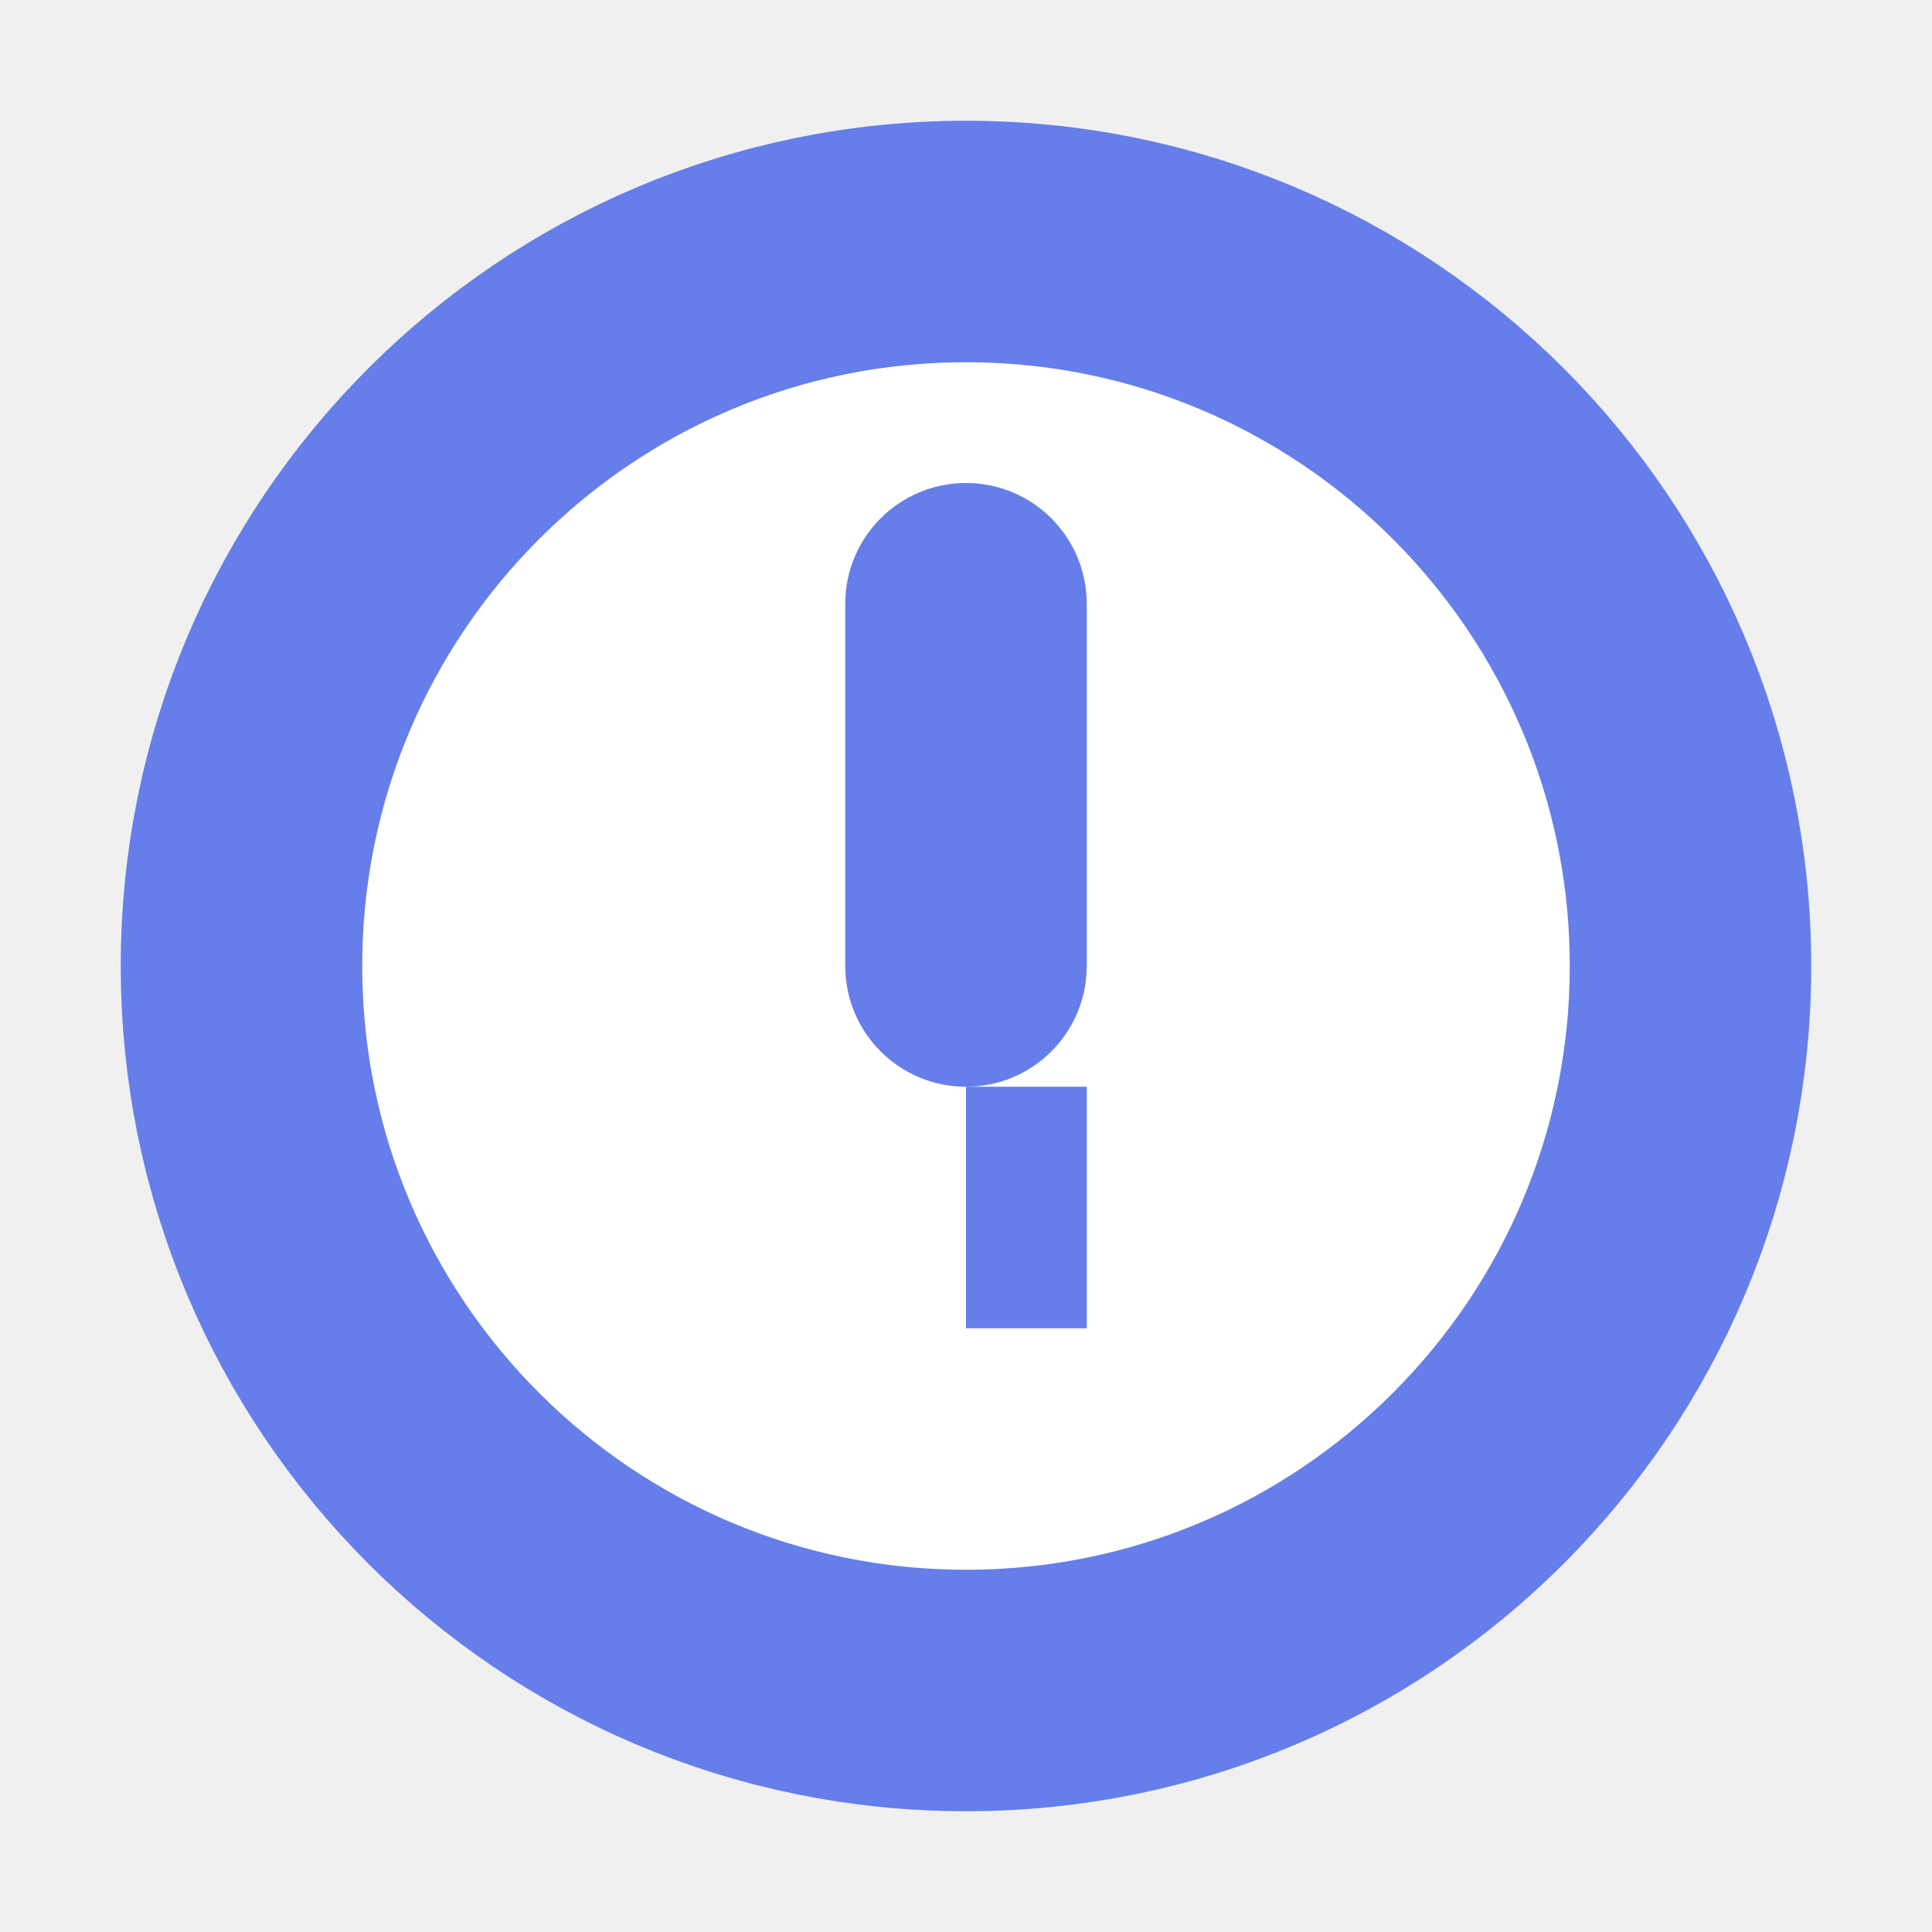
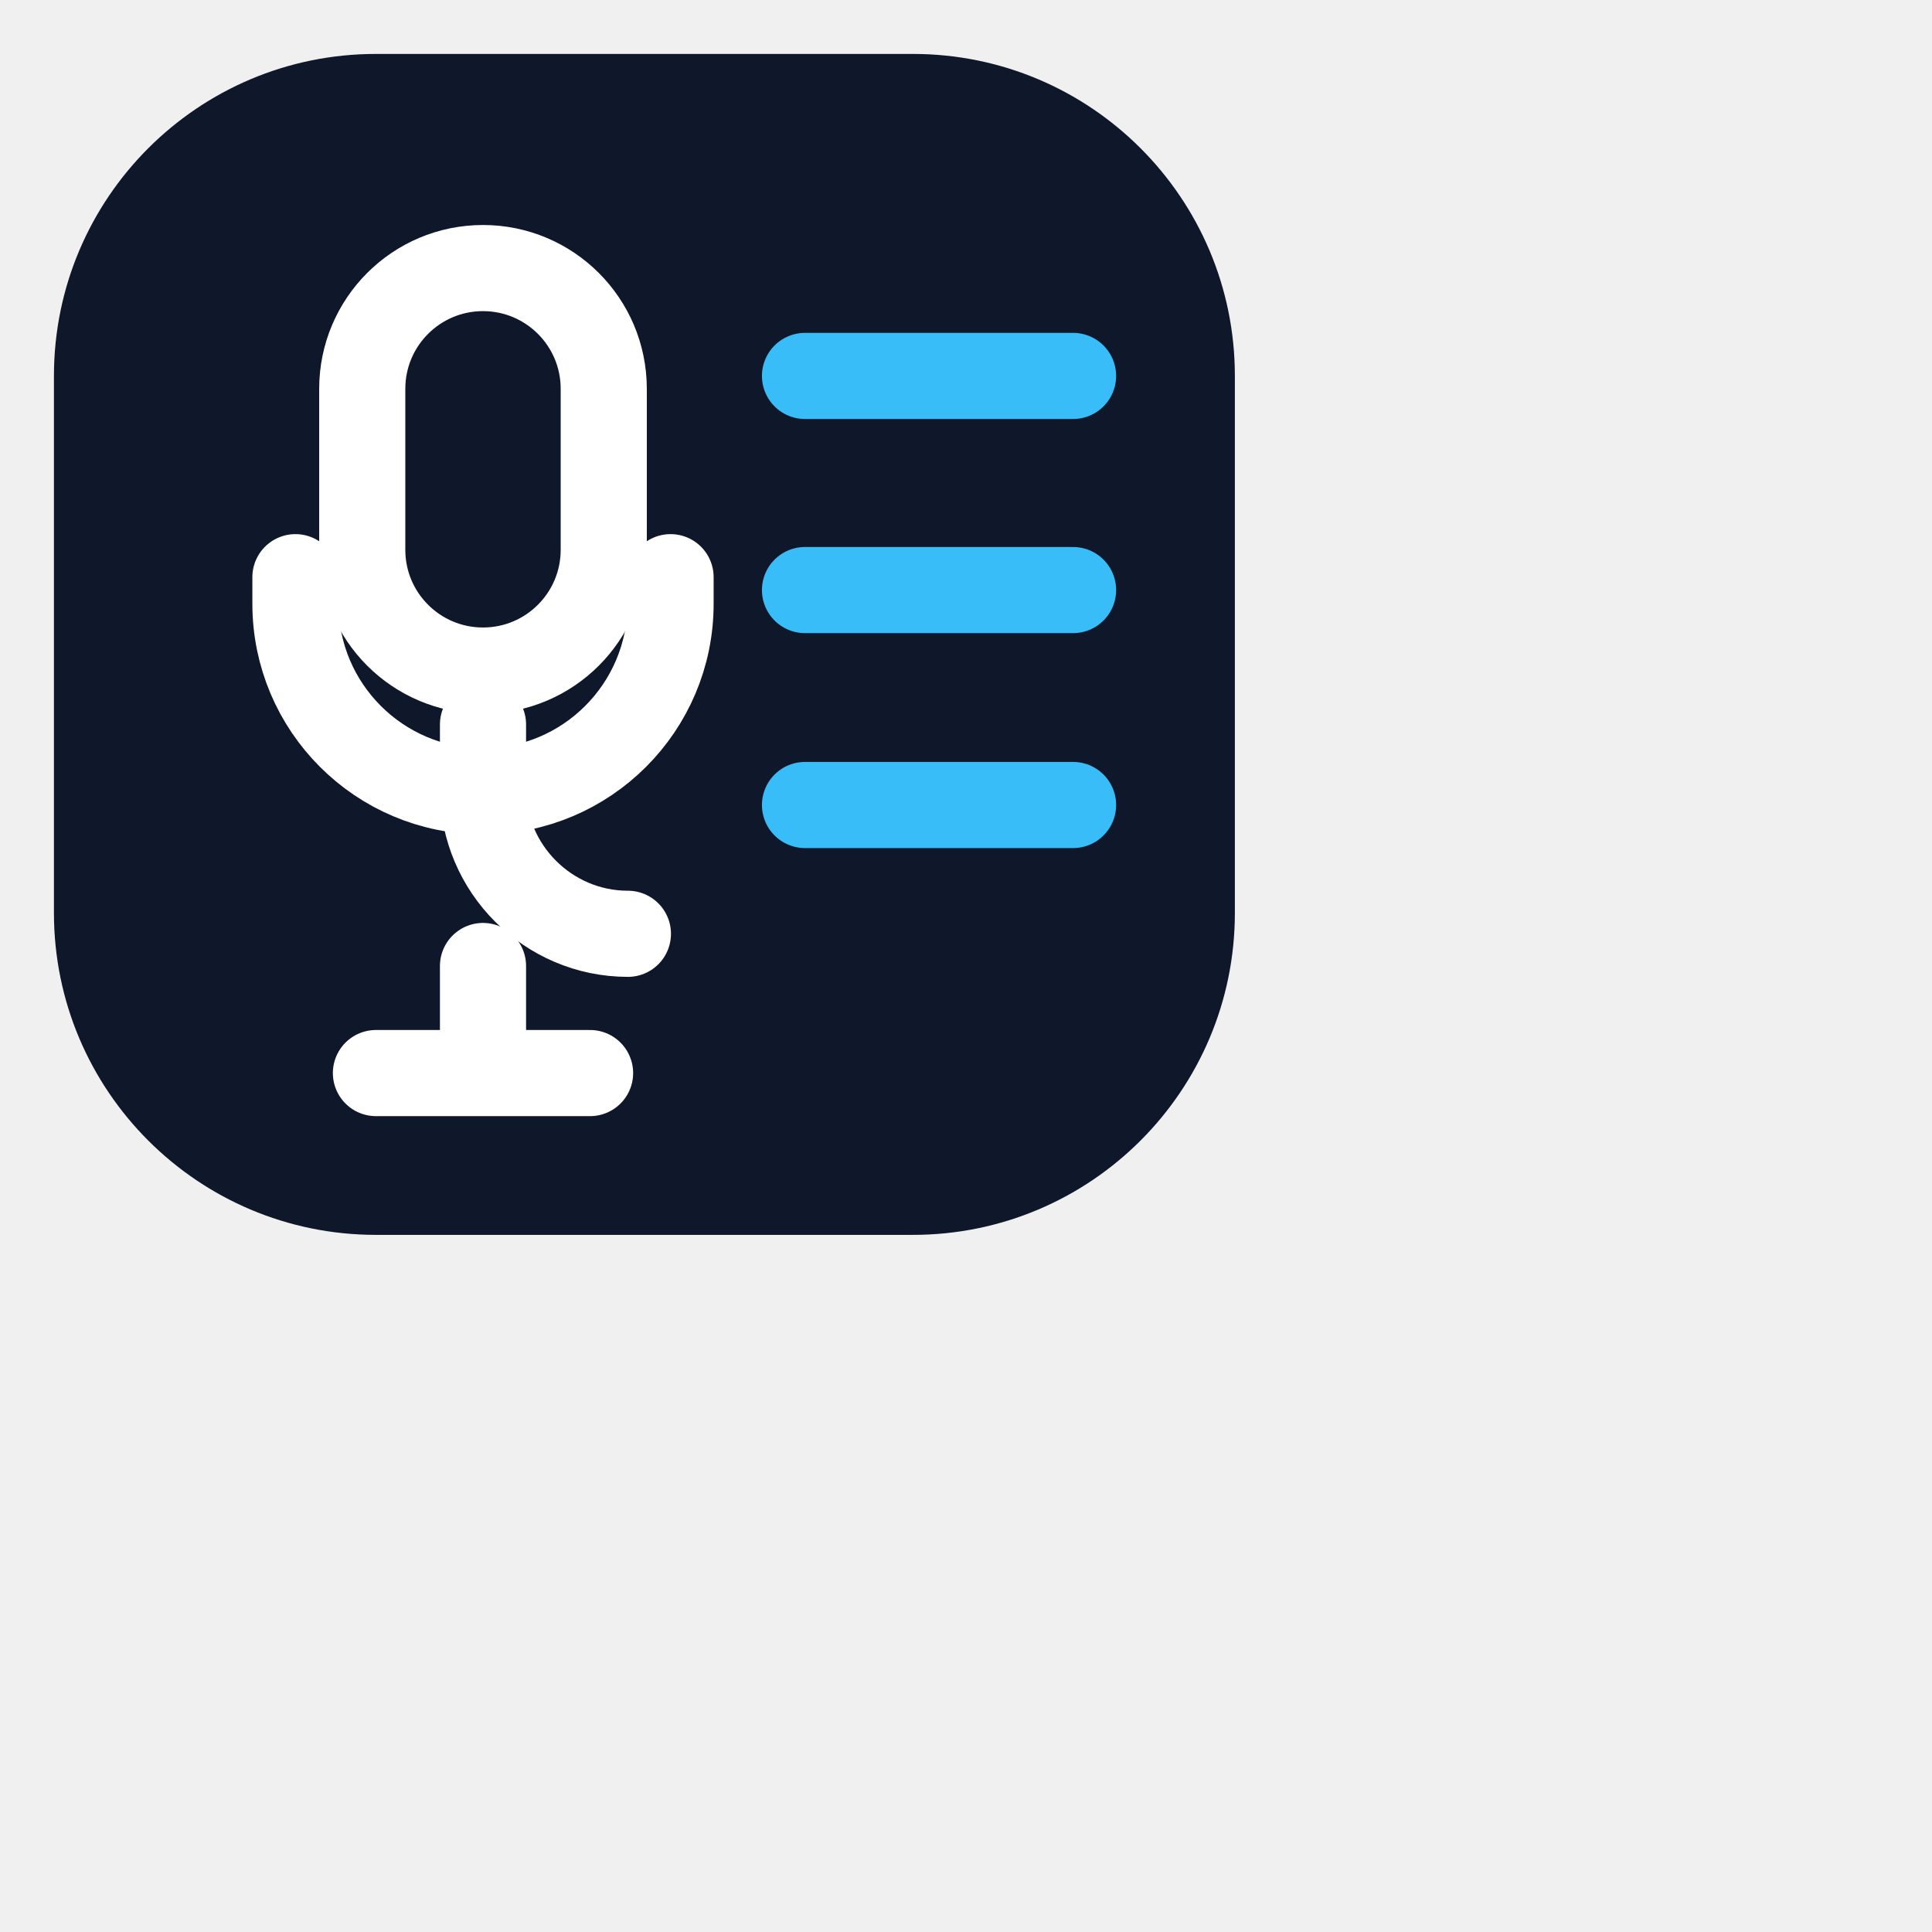
- <svg xmlns="http://www.w3.org/2000/svg" width="16" height="16" viewBox="0 0 16 16">
-   <circle cx="8" cy="8" r="6" fill="white" stroke="#667eea" stroke-width="2" />
-   <rect x="7" y="4" width="2" height="5" rx="1" ry="1" fill="#667eea" />
-   <rect x="8" y="9" width="1" height="2" fill="#667eea" />
-   <rect x="6" y="11" width="5" height="0" rx="0" ry="0" fill="#667eea" />
+ <svg xmlns="http://www.w3.org/2000/svg" width="16" height="16" viewBox="0 0 24 24" fill="none">
+   <rect x="0.67" y="0.67" width="14.67" height="14.67" rx="4" fill="#0F172A" />
+   <line x1="10" y1="4.67" x2="13.33" y2="4.67" stroke="#38BDF8" stroke-width="1.07" stroke-linecap="round" />
+   <line x1="10" y1="7.33" x2="13.33" y2="7.33" stroke="#38BDF8" stroke-width="1.07" stroke-linecap="round" />
+   <line x1="10" y1="10" x2="13.33" y2="10" stroke="#38BDF8" stroke-width="1.07" stroke-linecap="round" />
+   <rect x="4.5" y="3.33" width="3" height="5" rx="1.5" stroke="white" stroke-width="1.07" />
+   <path d="M6 9v0.8c0 0.99 0.81 1.8 1.8 1.8h0" stroke="white" stroke-width="1.07" stroke-linecap="round" />
+   <path d="M3.67 7.17v.33a2.33 2.33 0 0 0 2.33 2.33h0a2.33 2.33 0 0 0 2.33-2.33v-.33" stroke="white" stroke-width="1.07" stroke-linecap="round" />
+   <line x1="6" y1="12" x2="6" y2="13" stroke="white" stroke-width="1.07" stroke-linecap="round" />
+   <line x1="4.67" y1="13.33" x2="7.33" y2="13.33" stroke="white" stroke-width="1.07" stroke-linecap="round" />
</svg>
